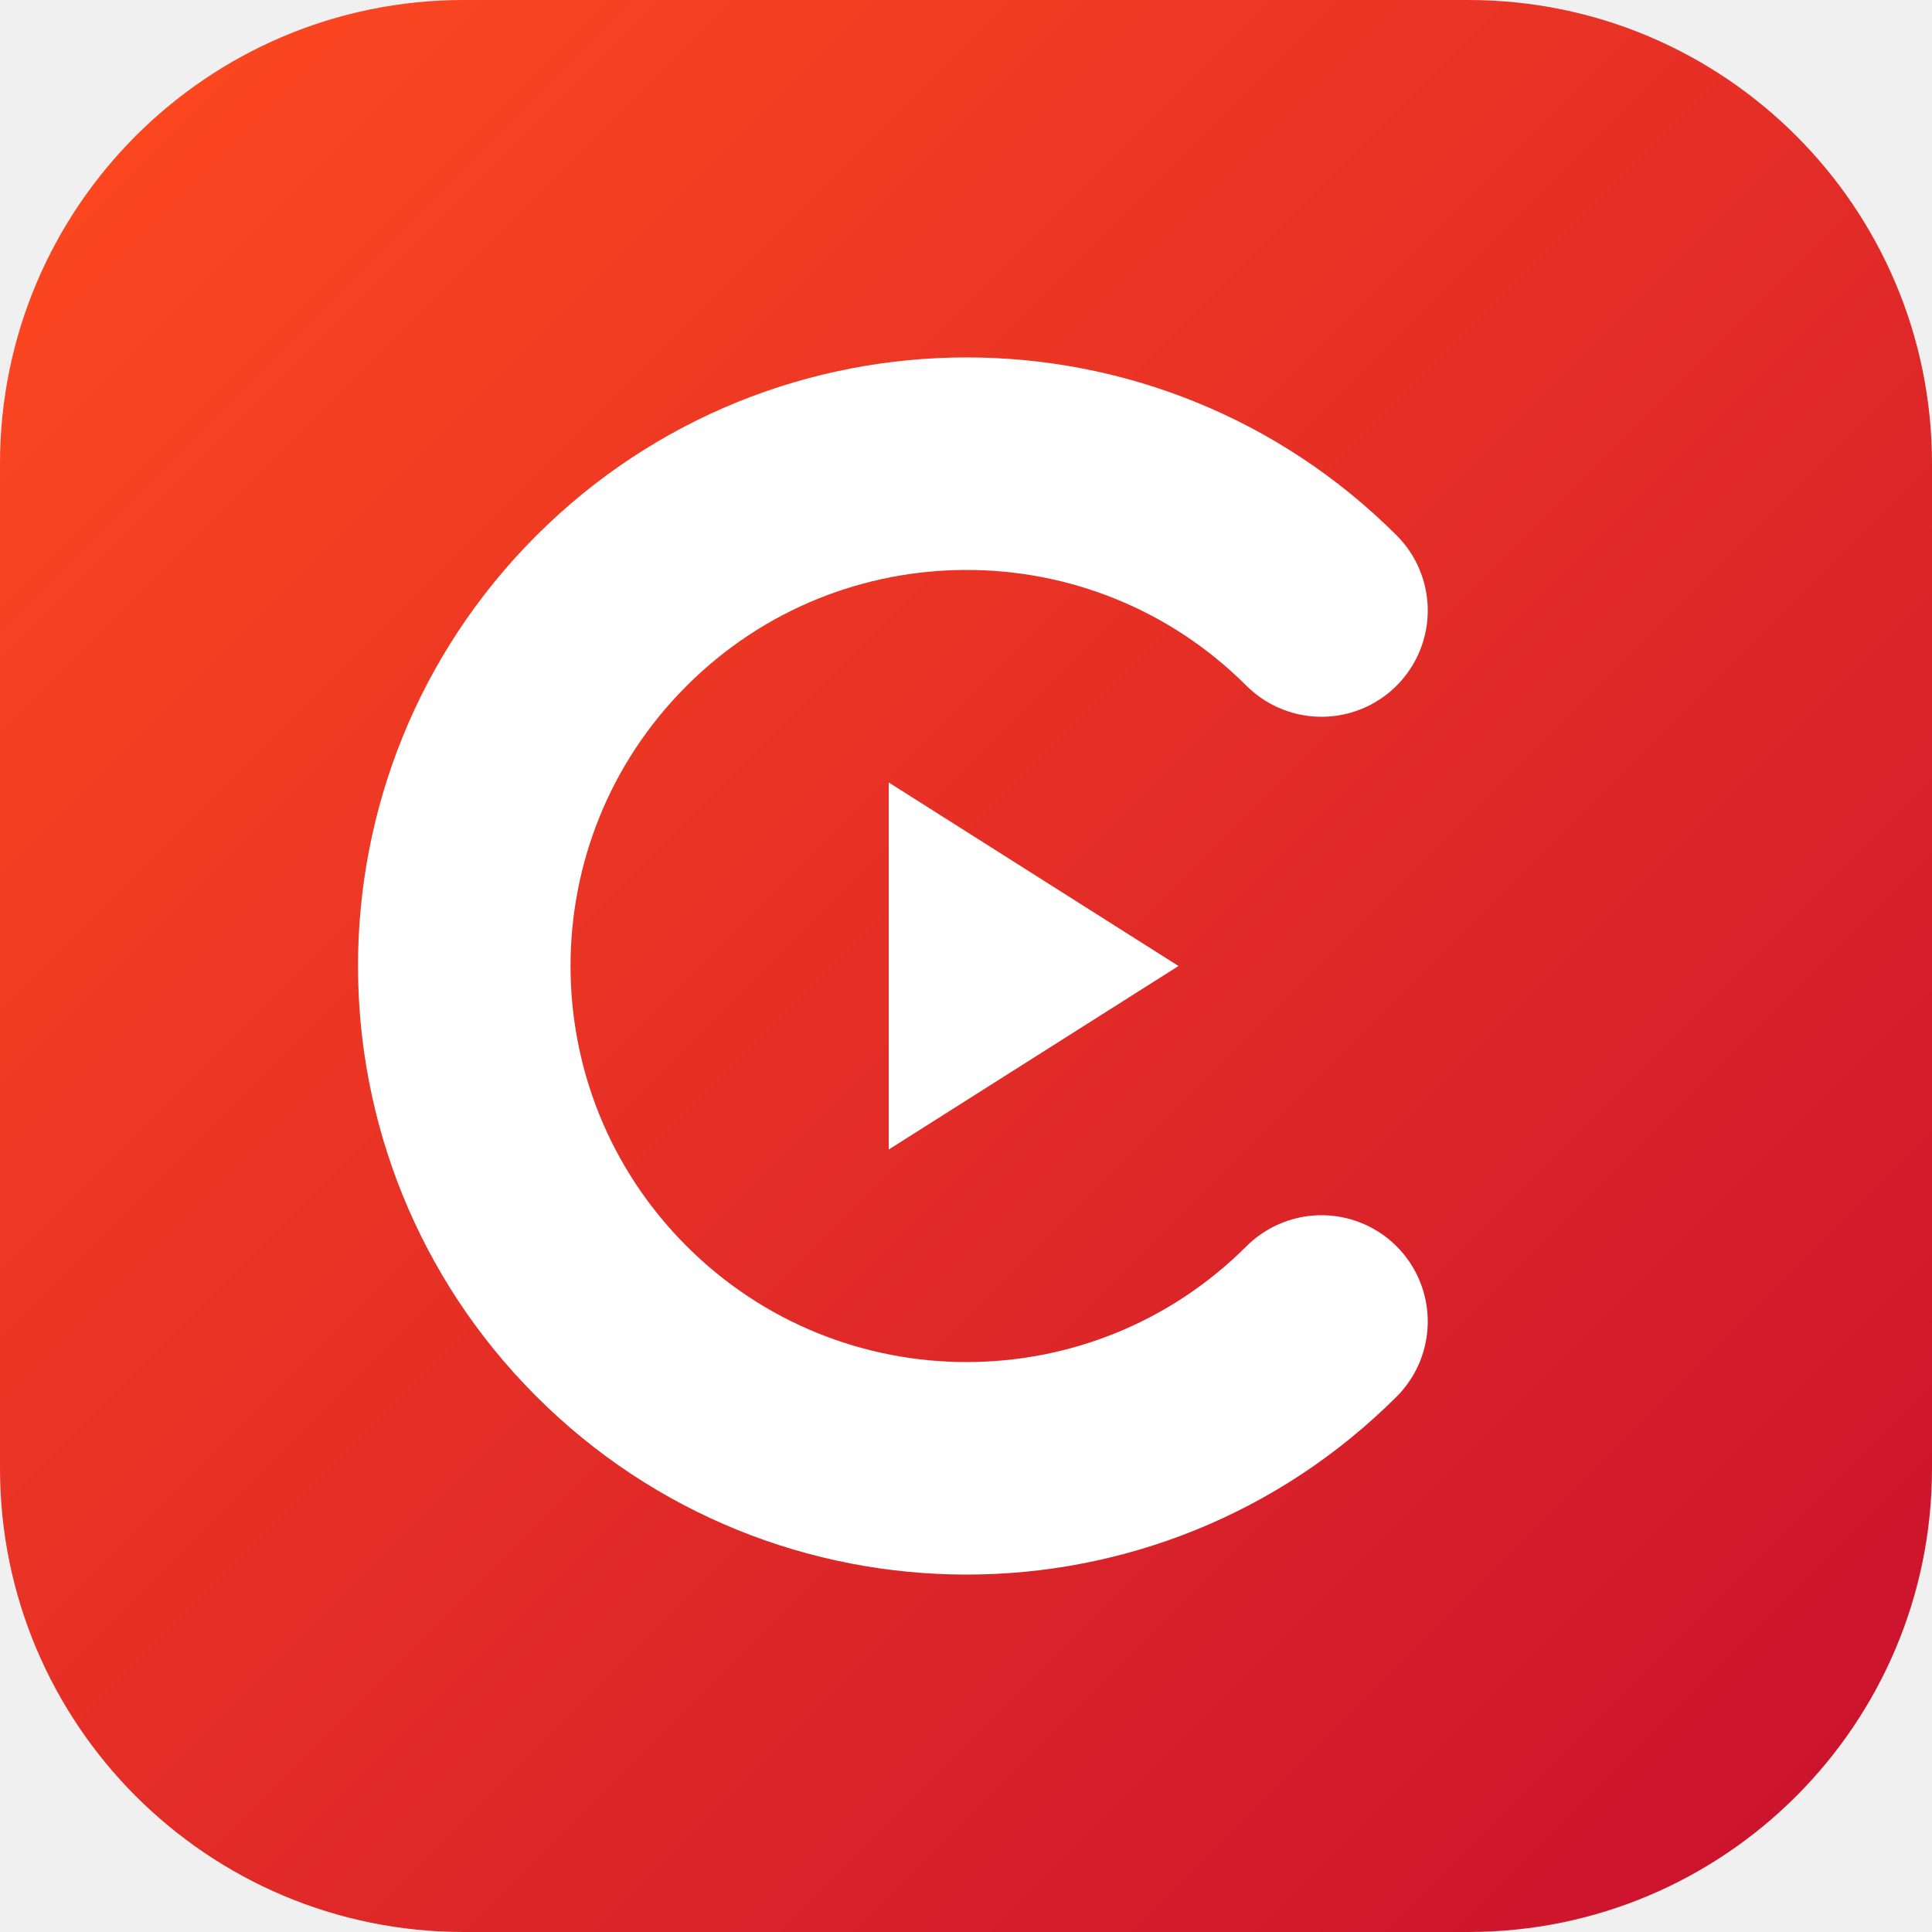
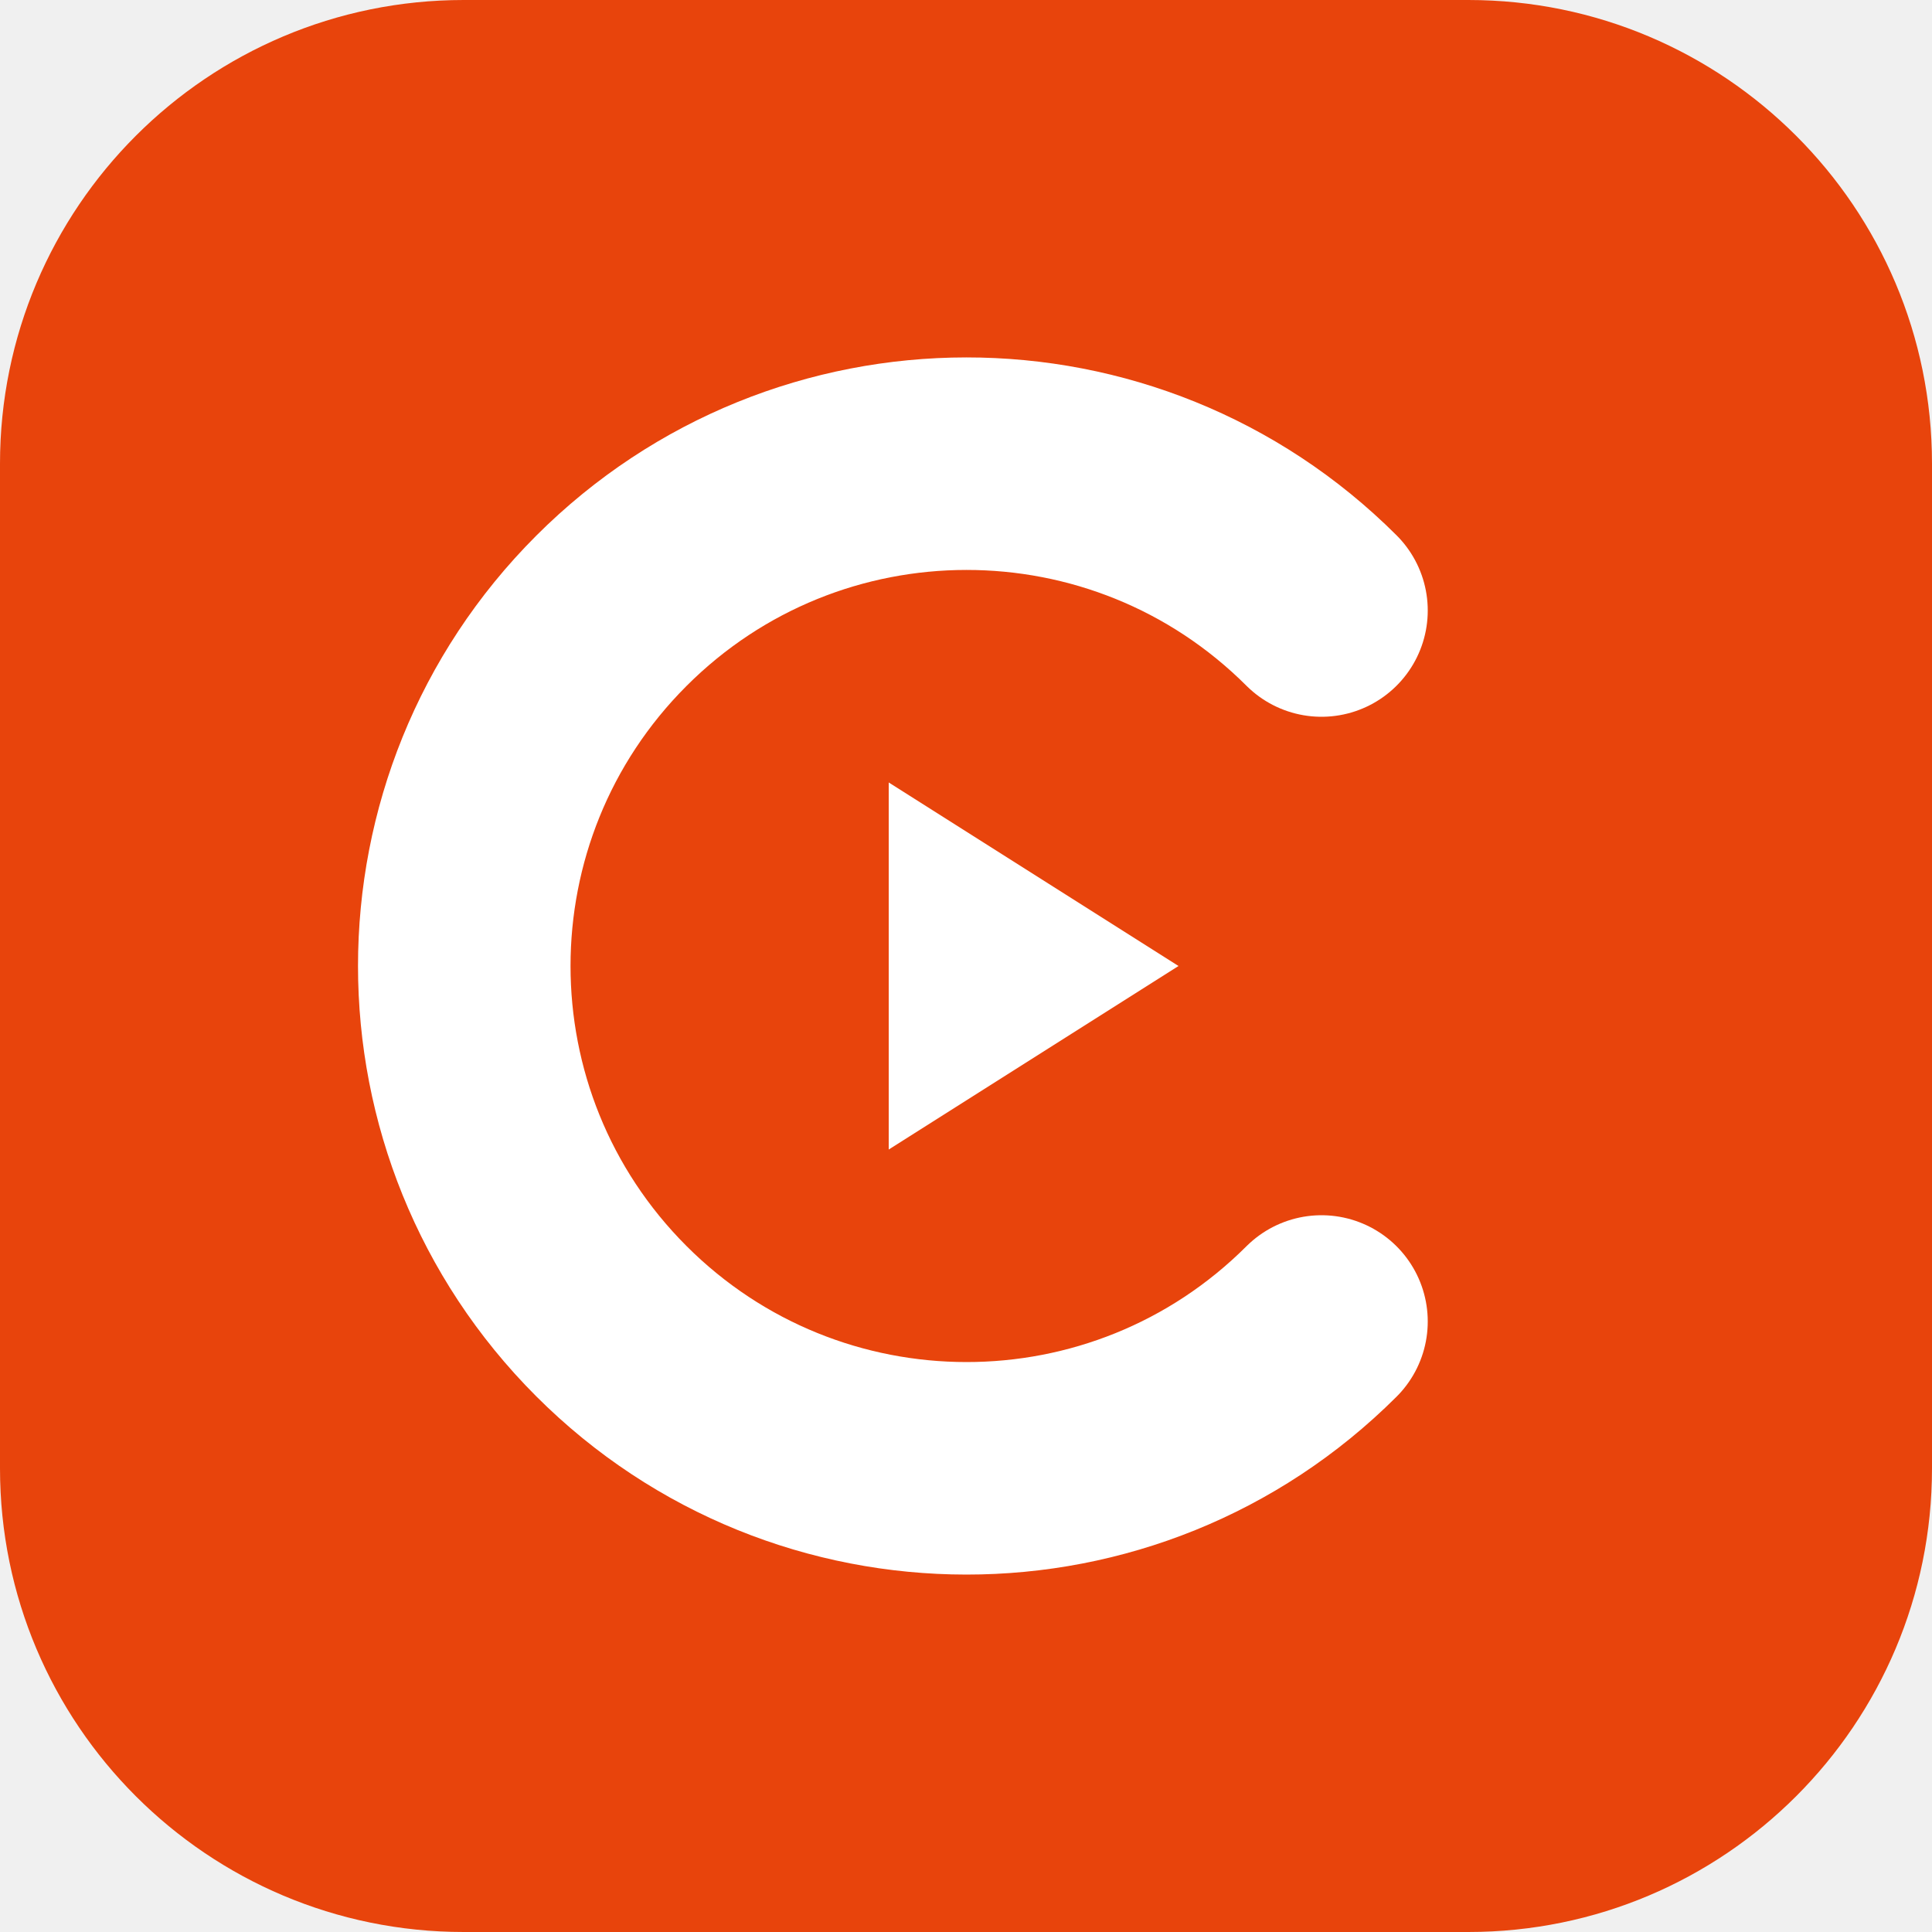
<svg xmlns="http://www.w3.org/2000/svg" viewBox="0 0 100 100" role="img" aria-label="Convertewebinar">
  <defs>
    <linearGradient id="g" x1="0" y1="0" x2="1" y2="1">
-       <stop offset="0" stop-color="#ff4b1f" />
-       <stop offset="1" stop-color="#c8102e" />
+       <stop offset="0" stop-color="#E8440C" />
+       <stop offset="1" stop-color="#E8440C" />
    </linearGradient>
  </defs>
  <rect width="100" height="100" rx="24" fill="url(#g)" />
  <path d="M68.4 31.6a26 26 0 1 0 0 36.8" fill="none" stroke="#fff" stroke-width="11" stroke-linecap="round" />
  <path d="M46 40.5v19l15-9.5z" fill="#fff" />
</svg>
